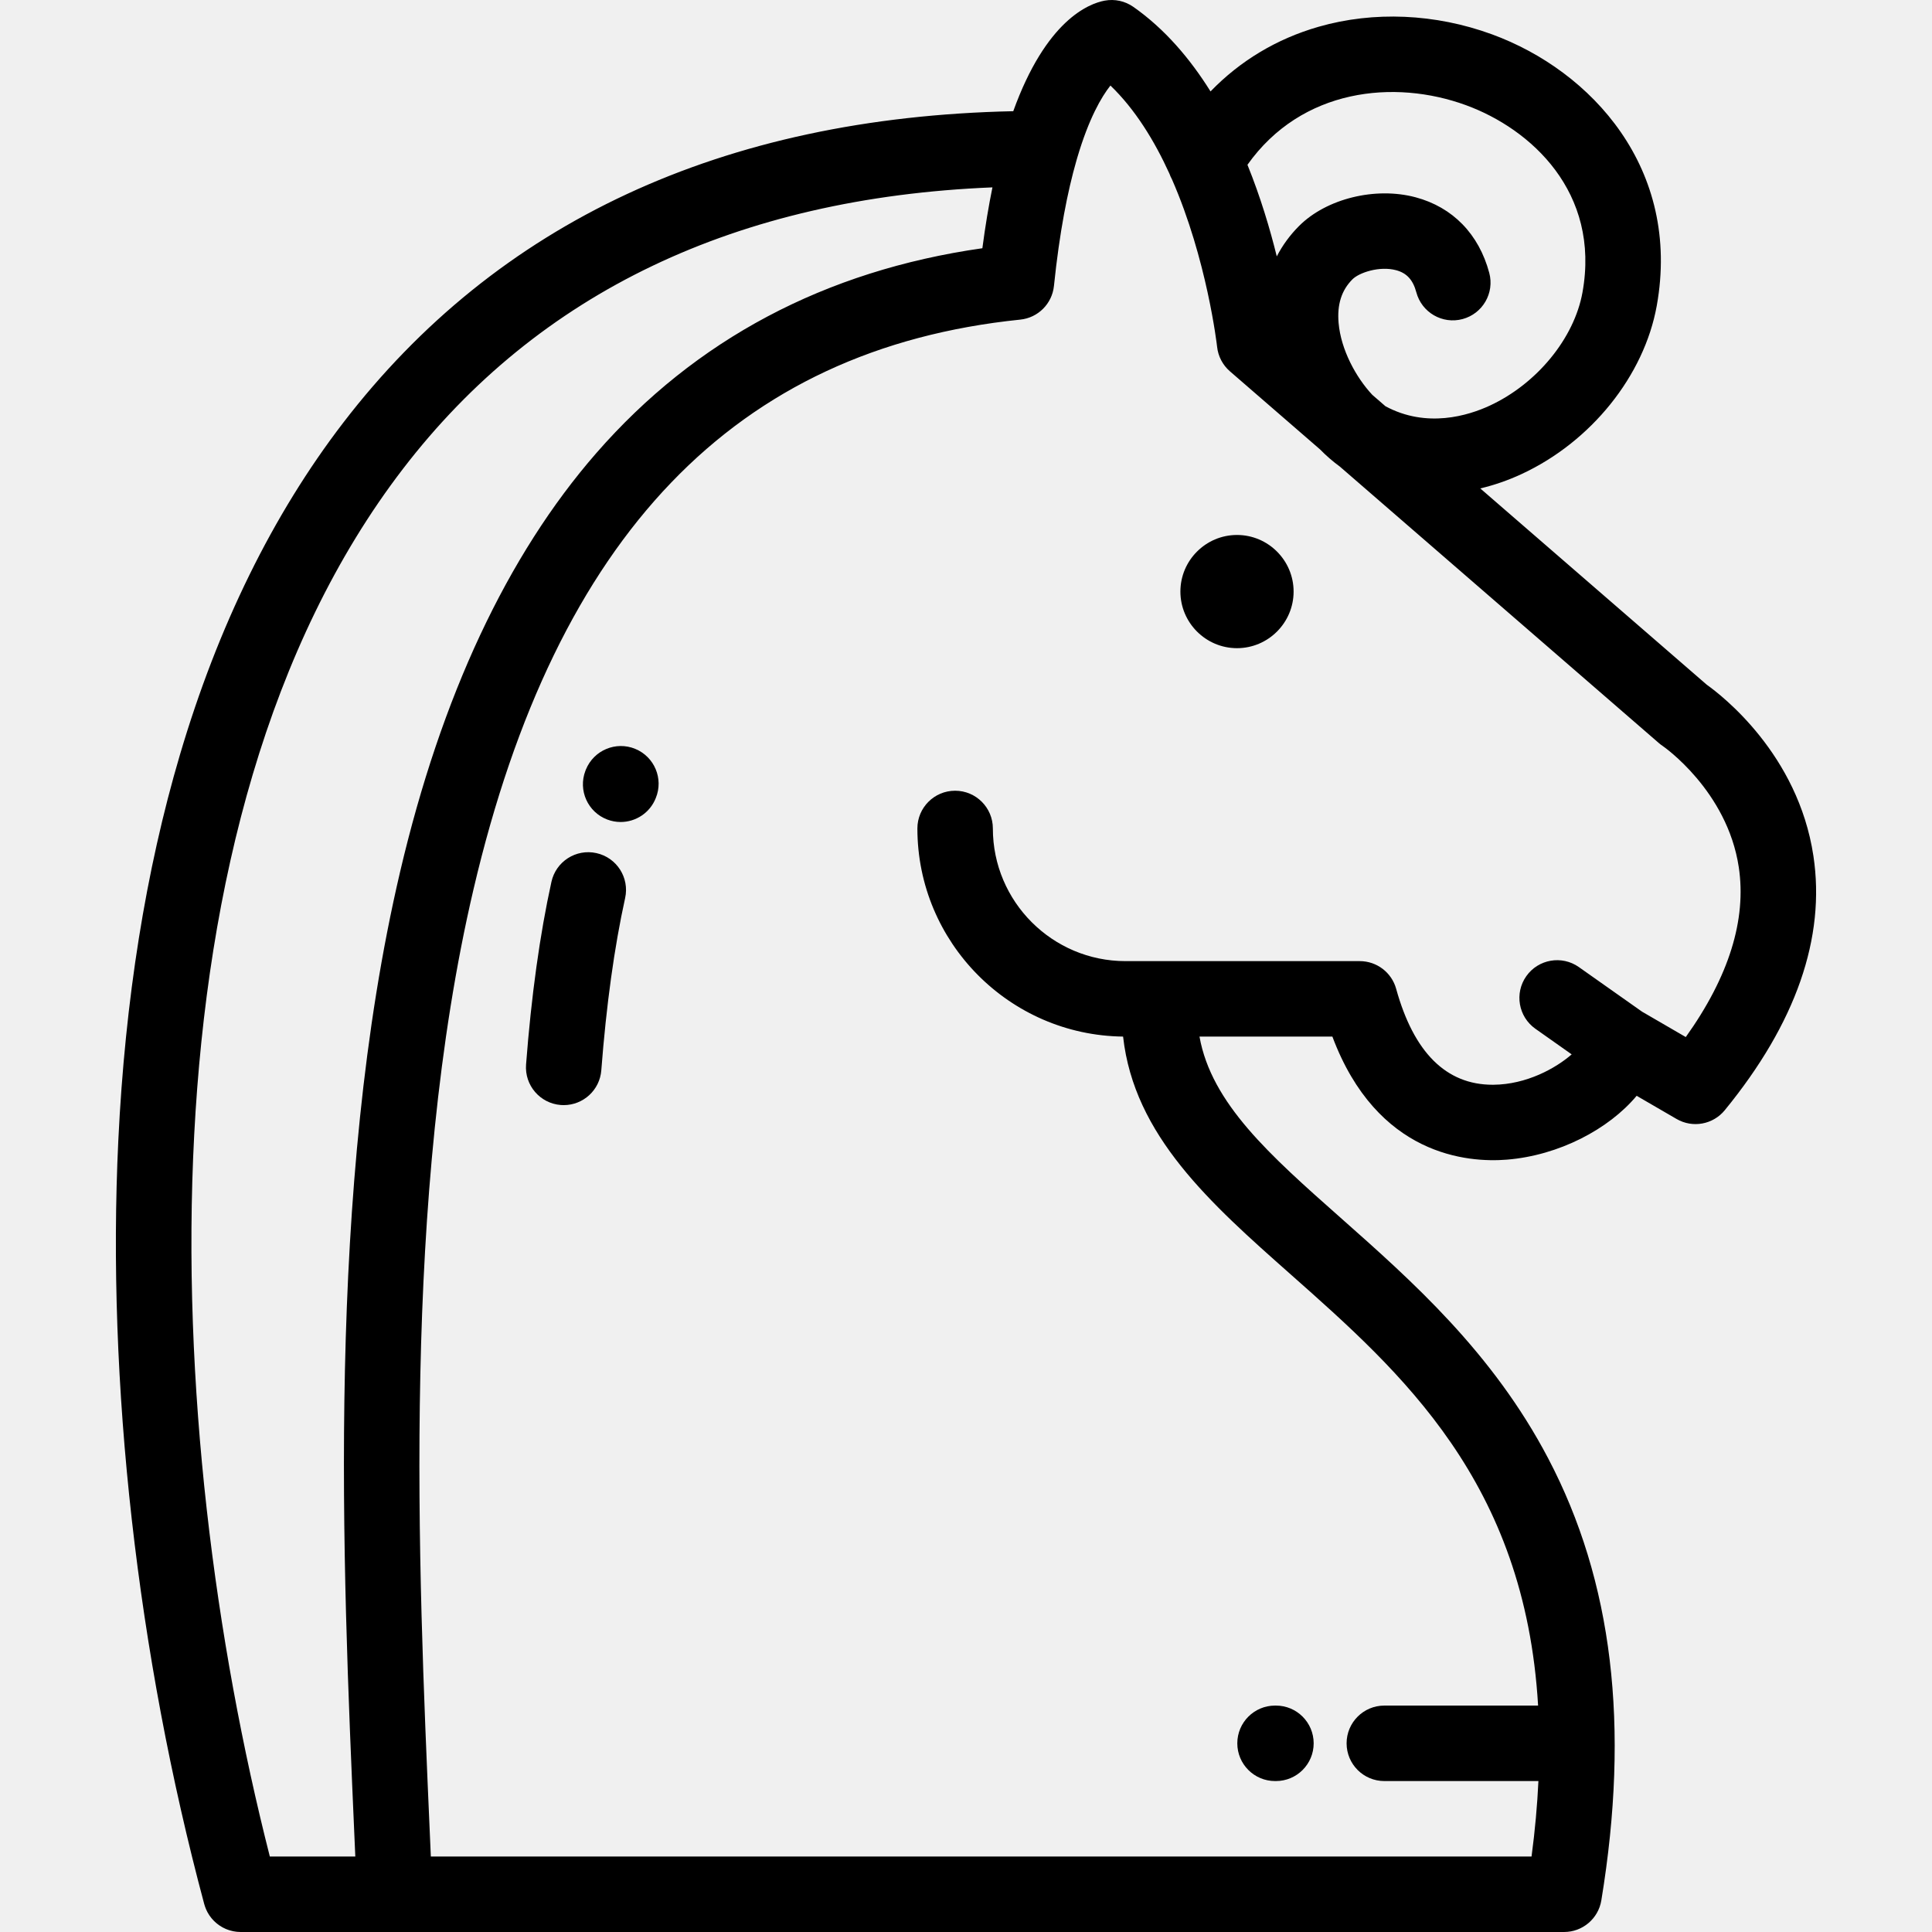
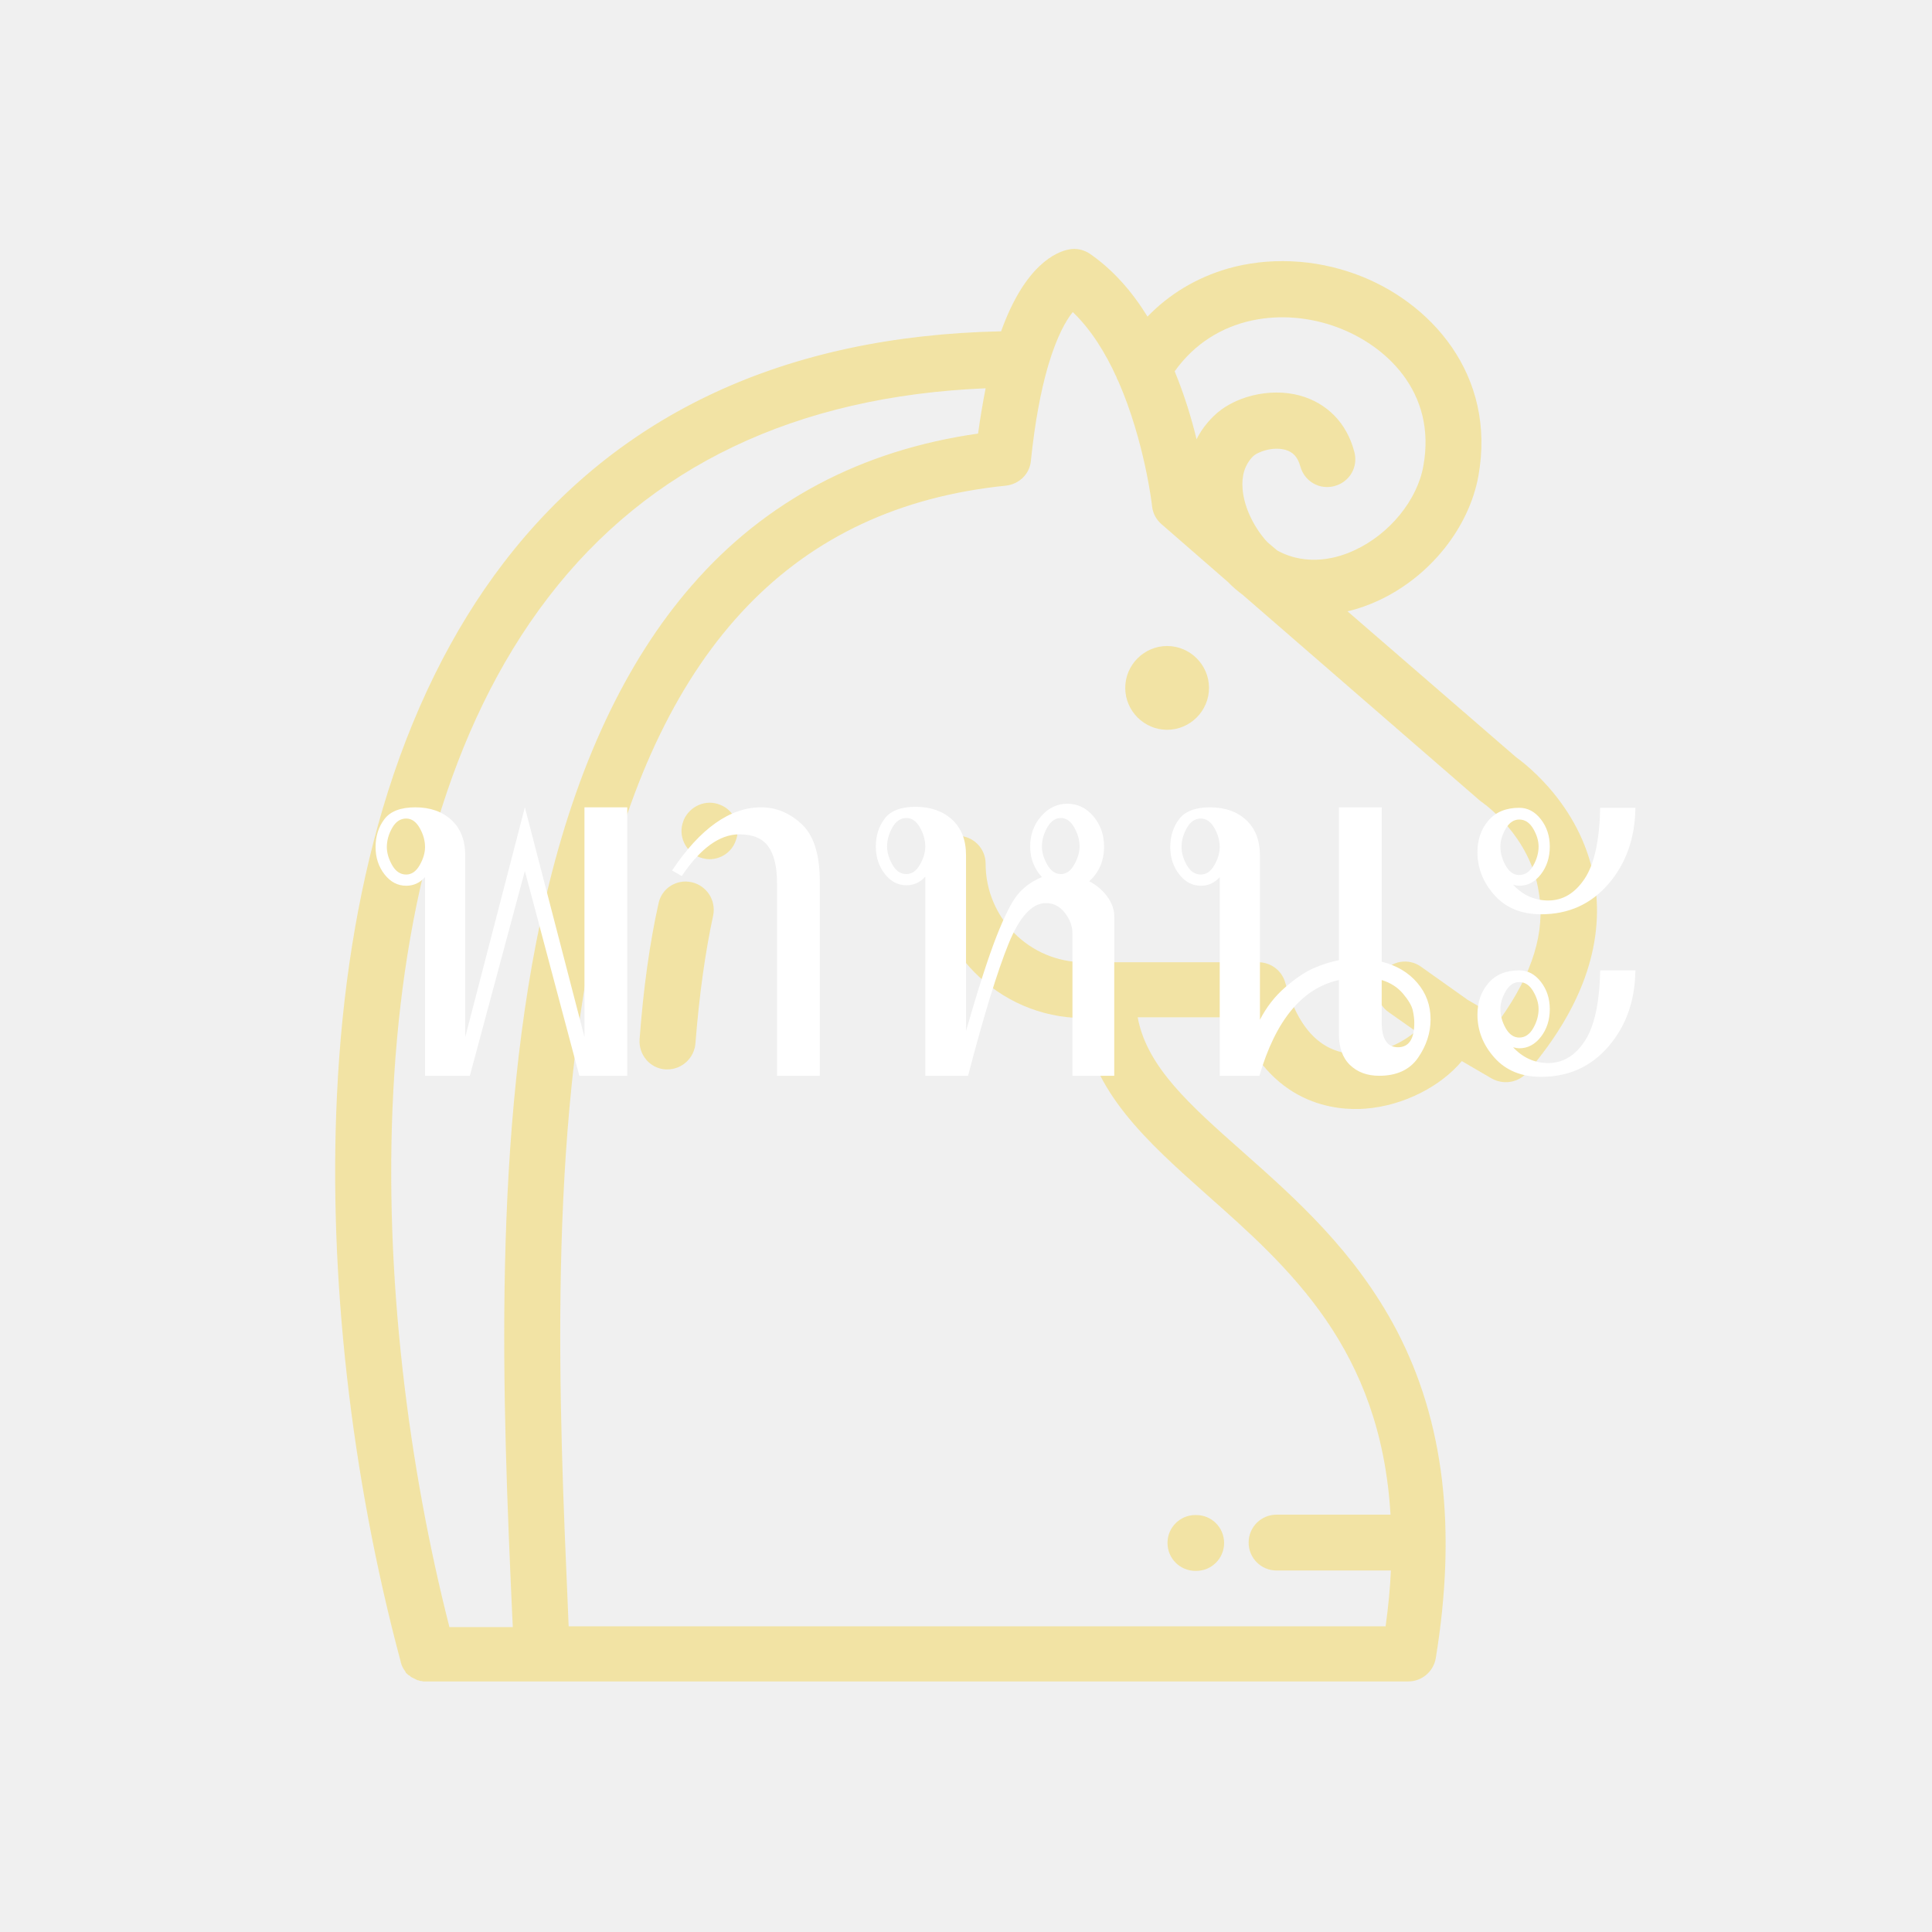
- <svg xmlns="http://www.w3.org/2000/svg" version="1.1" id="Capa_1" x="0px" y="0px" viewBox="0 0 512.001 512.001" style="enable-background:new 0 0 512.001 512.001;" xml:space="preserve">
-   <g>
+ <svg xmlns="http://www.w3.org/2000/svg" version="1.1" id="Capa_1" x="0px" y="0px" viewBox="0 0 512 512" style="enable-background:new 0 0 512 512;" xml:space="preserve">
+   <style type="text/css">
+ 	.st0{opacity:0.6;}
+ 	.st1{fill:#F3DB71;}
+ 	.st2{fill:#FFFFFF;}
+ 	.st3{font-family:'Cloud-Bold';}
+ 	.st4{font-size:135px;}
+ </style>
+   <g class="st0">
    <g>
      <g>
-         <path d="M168.335,198.455c-5.105-2.098-10.951,0.352-13.054,5.455c-0.051,0.125-0.102,0.25-0.148,0.375     c-1.962,5.162,0.633,10.938,5.795,12.898c1.17,0.445,2.37,0.656,3.551,0.656c3.994,0,7.76-2.41,9.306-6.336     c0.003-0.01,0.007-0.018,0.008-0.02C175.886,206.377,173.44,200.553,168.335,198.455z" />
-         <path d="M158.053,226.082c-5.4-1.199-10.729,2.221-11.917,7.613c-3.064,13.906-5.327,30.193-6.724,48.408     c-0.422,5.508,3.699,10.313,9.206,10.736c0.261,0.02,0.519,0.029,0.775,0.029c5.175,0,9.558-3.99,9.96-9.236     c1.326-17.285,3.45-32.639,6.313-45.635C166.856,232.605,163.448,227.27,158.053,226.082z" />
-         <path d="M327.82,141.772c-8.264,0-15.002,6.738-15.002,14.998c0,8.264,6.738,15.002,15.002,15.002     c8.26,0,14.998-6.738,14.998-15.002C342.818,148.51,336.08,141.772,327.82,141.772z" />
-         <path d="M337.9,471.998h0.236c5.523,0,10-4.477,10-10c0-5.522-4.477-10-10-10H337.9c-5.523,0-10,4.478-10,10     C327.9,467.522,332.377,471.998,337.9,471.998z" />
-         <path d="M480.57,226.807c-4.074-26.977-24.326-42.553-28.246-45.34l-60.031-52.027c3.676-0.875,7.344-2.135,10.947-3.809     c18.422-8.549,32.48-26.057,35.818-44.604c6.527-36.26-17.234-62.254-43.68-71.932c-15.012-5.494-31.332-6.203-45.957-1.996     c-11.102,3.193-20.781,9.027-28.617,17.129c-5.43-8.691-12.152-16.596-20.475-22.42c-2.195-1.535-4.914-2.127-7.549-1.643     c-4.289,0.791-15.57,5.231-24.256,29.305c-77.05,1.633-136.778,29.4-177.603,82.605c-18.62,24.269-33.17,53.868-43.244,87.974     c-9.041,30.609-14.532,64.975-16.321,102.145c-3.09,64.197,4.994,136.074,22.764,202.393c0.016,0.057,0.037,0.111,0.054,0.168     c0.044,0.152,0.091,0.303,0.142,0.453c0.05,0.147,0.104,0.291,0.16,0.436c0.052,0.133,0.103,0.266,0.162,0.396     c0.075,0.172,0.158,0.338,0.242,0.504c0.05,0.098,0.096,0.195,0.148,0.291c0.141,0.252,0.289,0.498,0.448,0.736     c0.005,0.006,0.009,0.014,0.013,0.02c0.176,0.262,0.365,0.514,0.564,0.754c0.02,0.025,0.043,0.049,0.064,0.074     c0.171,0.205,0.35,0.402,0.537,0.592c0.058,0.059,0.118,0.113,0.178,0.172c0.154,0.148,0.312,0.293,0.475,0.432     c0.08,0.066,0.16,0.133,0.242,0.197c0.15,0.121,0.305,0.236,0.462,0.348c0.093,0.064,0.186,0.133,0.281,0.195     c0.161,0.105,0.325,0.201,0.491,0.299c0.096,0.055,0.188,0.113,0.285,0.164c0.25,0.135,0.506,0.258,0.768,0.371     c0.1,0.043,0.201,0.076,0.302,0.115c0.182,0.072,0.364,0.141,0.55,0.201c0.11,0.037,0.223,0.068,0.335,0.1     c0.191,0.055,0.384,0.105,0.579,0.148c0.1,0.023,0.199,0.045,0.3,0.063c0.238,0.047,0.478,0.082,0.721,0.111     c0.062,0.006,0.122,0.018,0.185,0.023c0.319,0.031,0.641,0.051,0.966,0.051c0.015,0,0.03-0.002,0.045-0.002h0.001h40.716     c0.019,0,0.038,0,0.058,0h309.91c4.896,0,9.074-3.547,9.867-8.381c7.6-46.281,2.994-84.594-14.08-117.123     c-14.76-28.125-36.141-47.057-55.004-63.76c-18.811-16.654-34.24-30.318-37.41-48.025h35.219     c11.877,31.664,35.941,33.443,46.246,32.609c13.752-1.107,26.988-8.053,34.389-16.92l10.582,6.143     c4.246,2.469,9.652,1.484,12.762-2.315C475.938,271.17,483.844,248.486,480.57,226.807z M388.506,27.877     c17.225,6.303,35.645,23.078,30.869,49.607c-2.186,12.145-12.053,24.203-24.555,30.006c-5.672,2.633-16.703,6.074-27.656,0.17     l-3.494-3.027c-4.34-4.648-8.303-11.947-8.926-19.029c-0.43-4.893,0.773-8.684,3.676-11.588     c1.771-1.771,7.158-3.588,11.572-2.408c2.818,0.756,4.471,2.568,5.357,5.877c1.43,5.336,6.914,8.504,12.246,7.072     c5.336-1.43,8.502-6.912,7.072-12.248c-2.754-10.279-9.678-17.389-19.5-20.02c-10.652-2.855-23.642,0.336-30.891,7.586     c-2.428,2.428-4.398,5.137-5.916,8.07c-1.795-7.279-4.305-15.713-7.771-24.275C344.945,23.424,369.541,20.939,388.506,27.877z      M93.918,486.473c0.081,1.859,0.162,3.701,0.242,5.525H71.508C42.683,378.857,35.129,217.641,106.79,124.252     c35.891-46.773,88.406-71.828,156.218-74.596c-0.998,4.885-1.896,10.24-2.668,16.129c-41.665,5.934-76.061,24.18-102.332,54.311     c-23.579,27.041-41.071,64.393-51.993,111.012C86.381,314.91,90.737,414.07,93.918,486.473z M446.75,274.832l-11.592-6.732     l-16.734-11.809c-4.512-3.186-10.752-2.109-13.936,2.402c-3.184,4.514-2.107,10.752,2.404,13.938l9.619,6.789     c-4.211,3.674-11.945,7.977-20.729,8.051c-0.076,0-0.15,0-0.225,0c-12.299,0-20.897-8.553-25.561-25.426     c-1.199-4.334-5.143-7.336-9.639-7.336h-52.906c-0.053,0-0.107,0-0.162,0h-9.016c-19.385,0-35.154-15.771-35.154-35.158     c0-5.523-4.479-10-10.001-10c-5.522,0-10,4.477-10,10c0,30.199,24.395,54.807,54.512,55.154     c2.92,26.277,23.135,44.18,44.393,63.004c29.471,26.094,62.105,55.004,65.59,114.289h-40.75c-5.523,0-10,4.478-10,10     c0,5.523,4.477,10,10,10h40.834c-0.297,6.352-0.891,13.008-1.82,20h-291.7c-0.092-2.111-0.186-4.244-0.28-6.402     c-3.129-71.24-7.416-168.809,11.588-249.926c21.98-93.828,69.377-143.211,144.896-150.969c4.713-0.482,8.439-4.209,8.926-8.922     c1.482-14.369,3.633-25.121,5.941-33.162c0.1-0.291,0.185-0.588,0.258-0.891c3.072-10.383,6.391-16.053,8.77-19.057     c6.553,6.299,11.666,14.641,15.631,23.344c0.178,0.512,0.402,1.008,0.664,1.486c9.318,21.24,11.938,44.066,11.975,44.412     c0.271,2.514,1.484,4.832,3.395,6.488l23.867,20.684c1.672,1.709,3.445,3.238,5.285,4.582l84.531,73.262     c0.326,0.281,0.668,0.541,1.025,0.779c0.17,0.111,17.086,11.832,20.142,32.084C462.895,243.709,458.174,258.832,446.75,274.832z" />
+         <path class="st1" d="M190.9,213.3c-3.8-1.6-8.1,0.3-9.7,4c0,0.1-0.1,0.2-0.1,0.3c-1.5,3.8,0.5,8.1,4.3,9.6     c0.9,0.3,1.8,0.5,2.6,0.5c3,0,5.8-1.8,6.9-4.7c0,0,0,0,0,0C196.5,219.2,194.7,214.8,190.9,213.3z" />
+         <path class="st1" d="M183.3,233.8c-4-0.9-8,1.6-8.8,5.7c-2.3,10.3-4,22.4-5,35.9c-0.3,4.1,2.7,7.7,6.8,8c0.2,0,0.4,0,0.6,0     c3.8,0,7.1-3,7.4-6.9c1-12.8,2.6-24.2,4.7-33.9C189.8,238.6,187.3,234.7,183.3,233.8z" />
+         <path class="st1" d="M309.3,171.2c-6.1,0-11.1,5-11.1,11.1c0,6.1,5,11.1,11.1,11.1c6.1,0,11.1-5,11.1-11.1     C320.4,176.2,315.4,171.2,309.3,171.2z" />
+         <path class="st1" d="M316.8,416.3h0.2c4.1,0,7.4-3.3,7.4-7.4c0-4.1-3.3-7.4-7.4-7.4h-0.2c-4.1,0-7.4,3.3-7.4,7.4     C309.4,413,312.7,416.3,316.8,416.3z" />
+         <path class="st1" d="M422.7,234.3c-3-20-18.1-31.6-21-33.7l-44.6-38.6c2.7-0.6,5.5-1.6,8.1-2.8c13.7-6.3,24.1-19.3,26.6-33.1     c4.8-26.9-12.8-46.2-32.4-53.4c-11.1-4.1-23.3-4.6-34.1-1.5c-8.2,2.4-15.4,6.7-21.2,12.7c-4-6.5-9-12.3-15.2-16.6     c-1.6-1.1-3.6-1.6-5.6-1.2c-3.2,0.6-11.6,3.9-18,21.7c-57.2,1.2-101.5,21.8-131.8,61.3c-13.8,18-24.6,40-32.1,65.3     c-6.7,22.7-10.8,48.2-12.1,75.8c-2.3,47.6,3.7,101,16.9,150.2c0,0,0,0.1,0,0.1c0,0.1,0.1,0.2,0.1,0.3c0,0.1,0.1,0.2,0.1,0.3     c0,0.1,0.1,0.2,0.1,0.3c0.1,0.1,0.1,0.3,0.2,0.4c0,0.1,0.1,0.1,0.1,0.2c0.1,0.2,0.2,0.4,0.3,0.5c0,0,0,0,0,0     c0.1,0.2,0.3,0.4,0.4,0.6c0,0,0,0,0,0.1c0.1,0.2,0.3,0.3,0.4,0.4c0,0,0.1,0.1,0.1,0.1c0.1,0.1,0.2,0.2,0.4,0.3     c0.1,0,0.1,0.1,0.2,0.1c0.1,0.1,0.2,0.2,0.3,0.3c0.1,0,0.1,0.1,0.2,0.1c0.1,0.1,0.2,0.1,0.4,0.2c0.1,0,0.1,0.1,0.2,0.1     c0.2,0.1,0.4,0.2,0.6,0.3c0.1,0,0.1,0.1,0.2,0.1c0.1,0.1,0.3,0.1,0.4,0.1c0.1,0,0.2,0.1,0.2,0.1c0.1,0,0.3,0.1,0.4,0.1     c0.1,0,0.1,0,0.2,0c0.2,0,0.4,0.1,0.5,0.1c0,0,0.1,0,0.1,0c0.2,0,0.5,0,0.7,0c0,0,0,0,0,0h0h30.2c0,0,0,0,0,0h230     c3.6,0,6.7-2.6,7.3-6.2c5.6-34.3,2.2-62.8-10.4-86.9c-11-20.9-26.8-34.9-40.8-47.3c-14-12.4-25.4-22.5-27.8-35.6h26.1     c8.8,23.5,26.7,24.8,34.3,24.2c10.2-0.8,20-6,25.5-12.6l7.9,4.6c3.2,1.8,7.2,1.1,9.5-1.7C419.2,267.3,425.1,250.4,422.7,234.3z      M354.3,86.7c12.8,4.7,26.5,17.1,22.9,36.8c-1.6,9-8.9,18-18.2,22.3c-4.2,2-12.4,4.5-20.5,0.1l-2.6-2.2     c-3.2-3.4-6.2-8.9-6.6-14.1c-0.3-3.6,0.6-6.4,2.7-8.6c1.3-1.3,5.3-2.7,8.6-1.8c2.1,0.6,3.3,1.9,4,4.4c1.1,4,5.1,6.3,9.1,5.2     c4-1.1,6.3-5.1,5.2-9.1c-2-7.6-7.2-12.9-14.5-14.9c-7.9-2.1-17.5,0.2-22.9,5.6c-1.8,1.8-3.3,3.8-4.4,6c-1.3-5.4-3.2-11.7-5.8-18     C322,83.4,340.3,81.5,354.3,86.7z M135.7,427.1c0.1,1.4,0.1,2.7,0.2,4.1h-16.8c-21.4-84-27-203.6,26.2-272.9     c26.6-34.7,65.6-53.3,115.9-55.4c-0.7,3.6-1.4,7.6-2,12c-30.9,4.4-56.5,17.9-75.9,40.3c-17.5,20.1-30.5,47.8-38.6,82.4     C130.1,299.7,133.3,373.3,135.7,427.1z M397.6,270l-8.6-5l-12.4-8.8c-3.3-2.4-8-1.6-10.3,1.8c-2.4,3.4-1.6,8,1.8,10.3l7.1,5     c-3.1,2.7-8.9,5.9-15.4,6c-0.1,0-0.1,0-0.2,0c-9.1,0-15.5-6.3-19-18.9c-0.9-3.2-3.8-5.4-7.2-5.4h-39.3c0,0-0.1,0-0.1,0h-6.7     c-14.4,0-26.1-11.7-26.1-26.1c0-4.1-3.3-7.4-7.4-7.4c-4.1,0-7.4,3.3-7.4,7.4c0,22.4,18.1,40.7,40.5,40.9     c2.2,19.5,17.2,32.8,32.9,46.8c21.9,19.4,46.1,40.8,48.7,84.8h-30.2c-4.1,0-7.4,3.3-7.4,7.4c0,4.1,3.3,7.4,7.4,7.4h30.3     c-0.2,4.7-0.7,9.7-1.4,14.8H150.7c-0.1-1.6-0.1-3.1-0.2-4.8c-2.3-52.9-5.5-125.3,8.6-185.5c16.3-69.6,51.5-106.3,107.5-112     c3.5-0.4,6.3-3.1,6.6-6.6c1.1-10.7,2.7-18.6,4.4-24.6c0.1-0.2,0.1-0.4,0.2-0.7c2.3-7.7,4.7-11.9,6.5-14.1     c4.9,4.7,8.7,10.9,11.6,17.3c0.1,0.4,0.3,0.7,0.5,1.1c6.9,15.8,8.9,32.7,8.9,33c0.2,1.9,1.1,3.6,2.5,4.8l17.7,15.4     c1.2,1.3,2.6,2.4,3.9,3.4l62.7,54.4c0.2,0.2,0.5,0.4,0.8,0.6c0.1,0.1,12.7,8.8,14.9,23.8C409.6,246.9,406.1,258.1,397.6,270z" />
      </g>
    </g>
  </g>
-   <g>
- </g>
-   <g>
- </g>
-   <g>
- </g>
-   <g>
- </g>
-   <g>
- </g>
-   <g>
- </g>
-   <g>
- </g>
-   <g>
- </g>
-   <g>
- </g>
-   <g>
- </g>
-   <g>
- </g>
-   <g>
- </g>
-   <g>
- </g>
-   <g>
- </g>
-   <g>
- </g>
+   <text transform="matrix(1 0 0 1 93.3276 285.0916)" class="st2 st3 st4">พาหนะ</text>
</svg>
